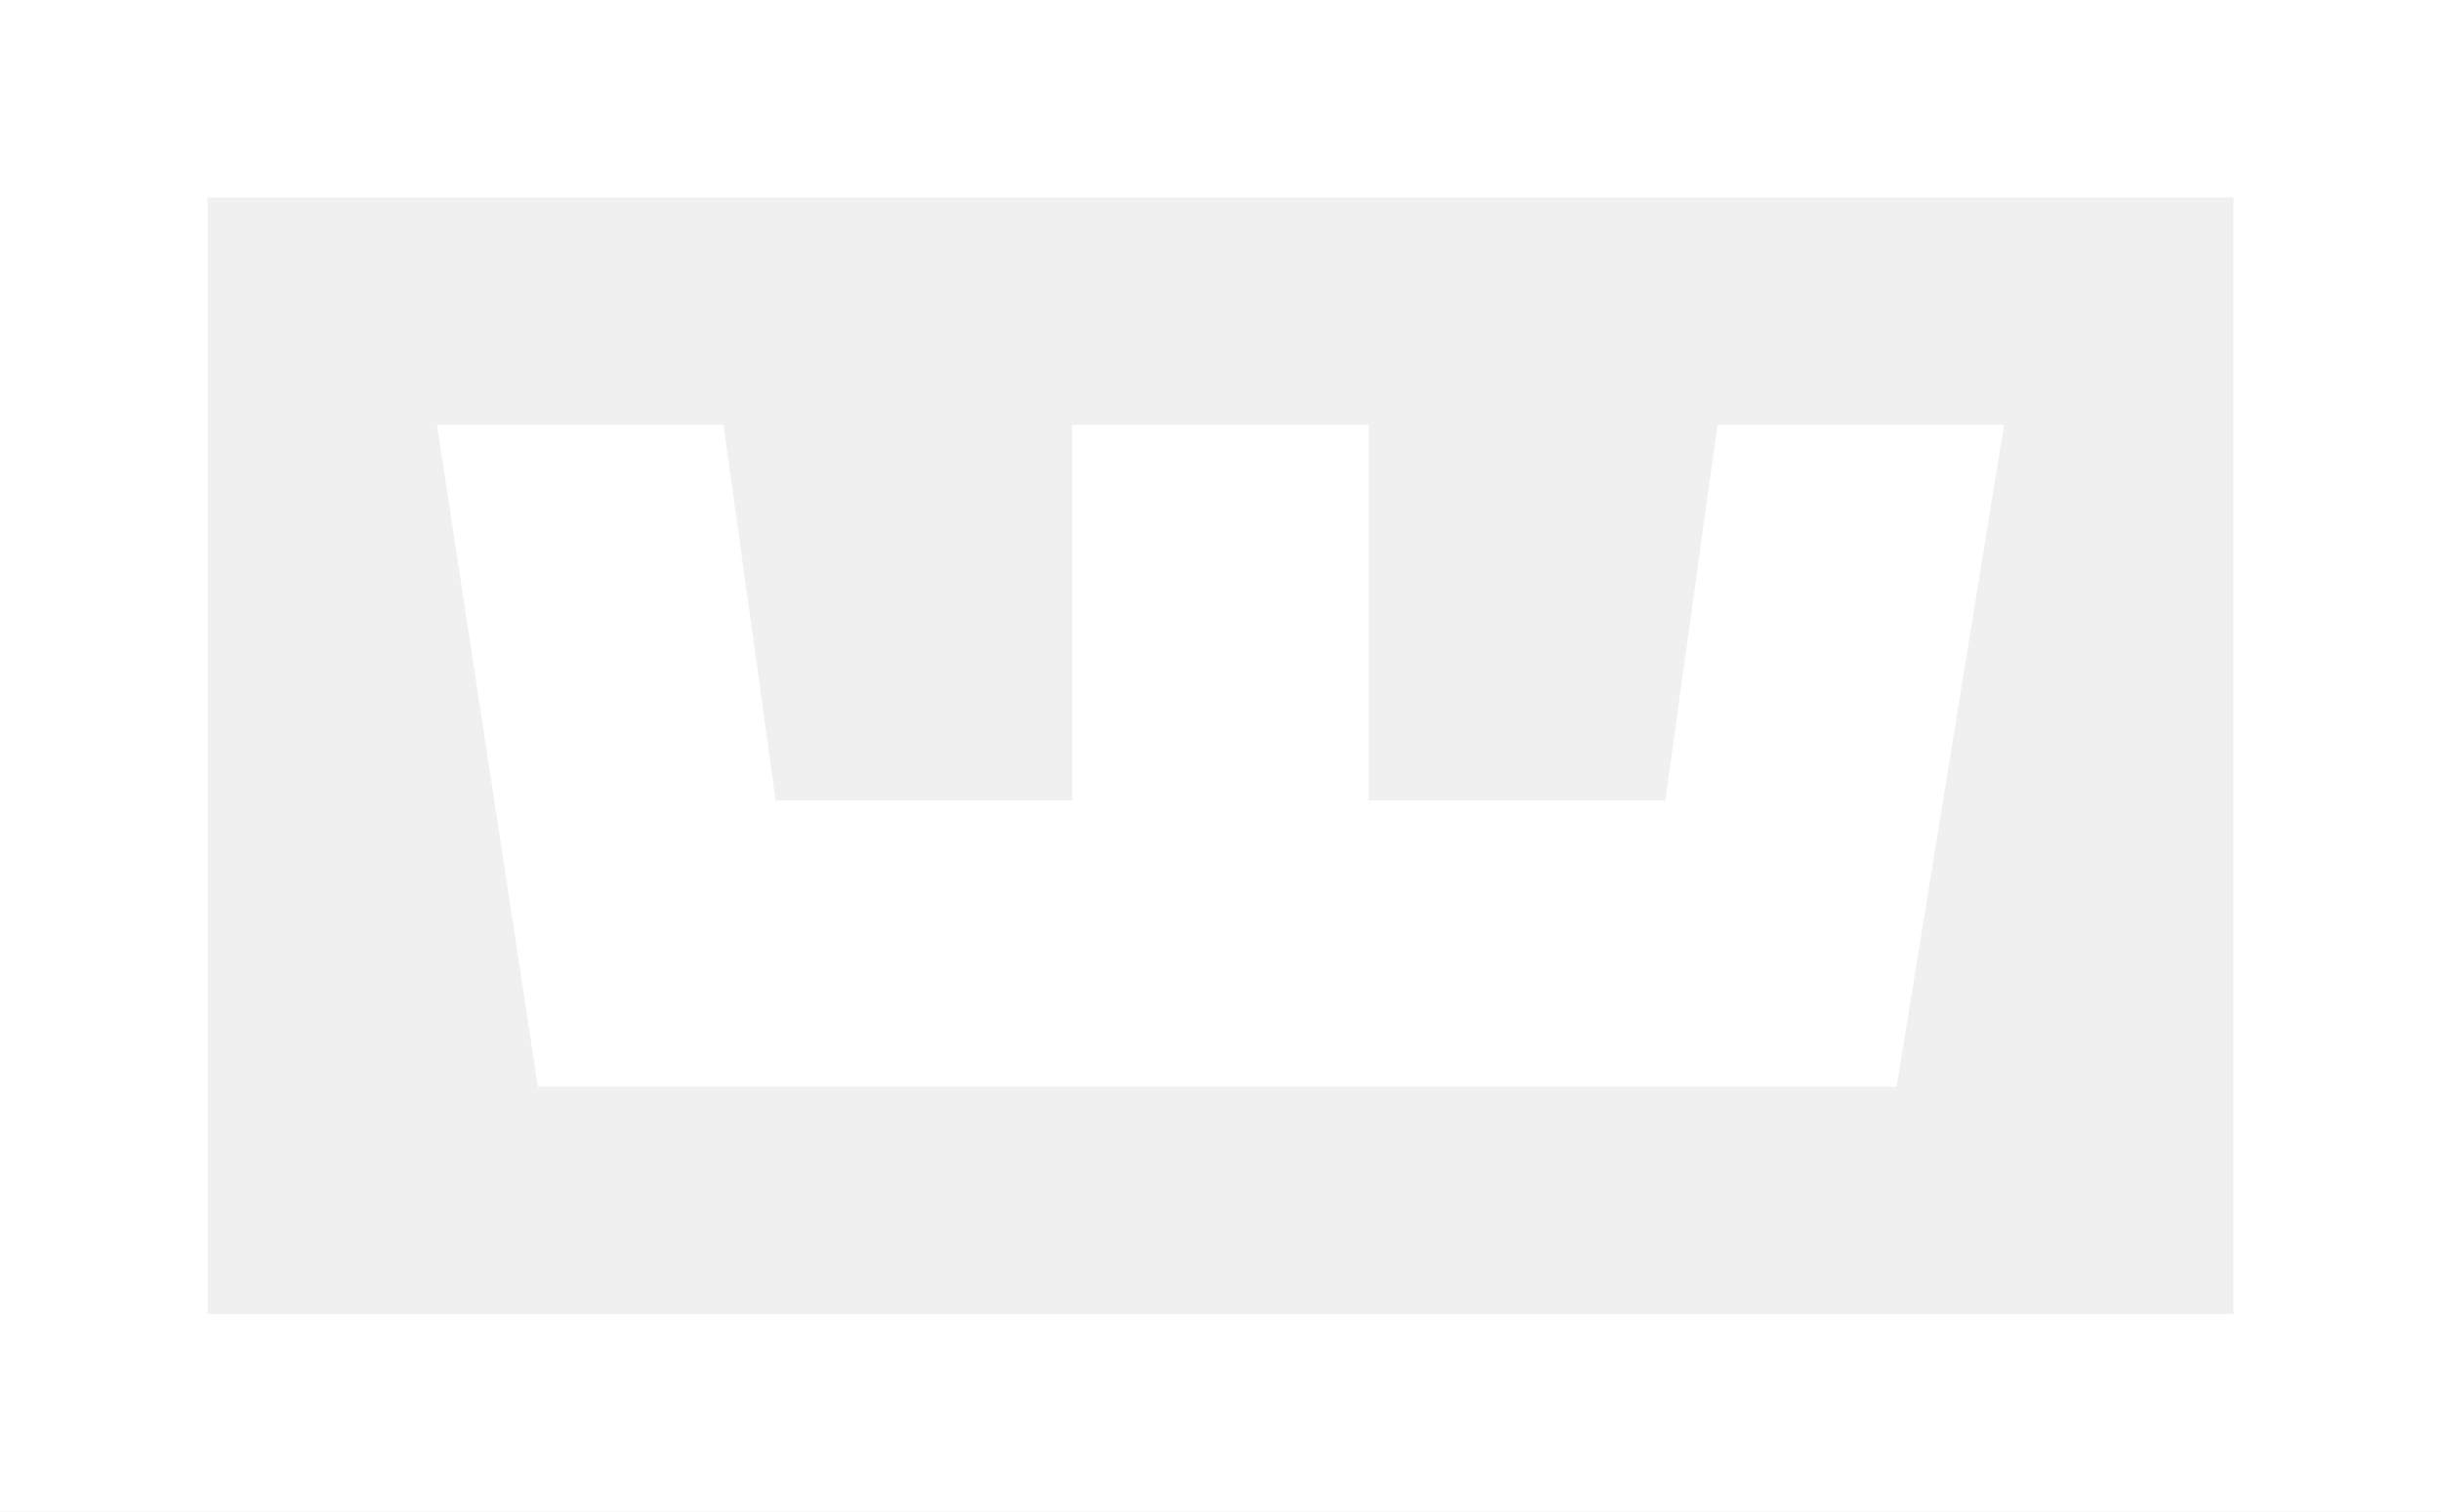
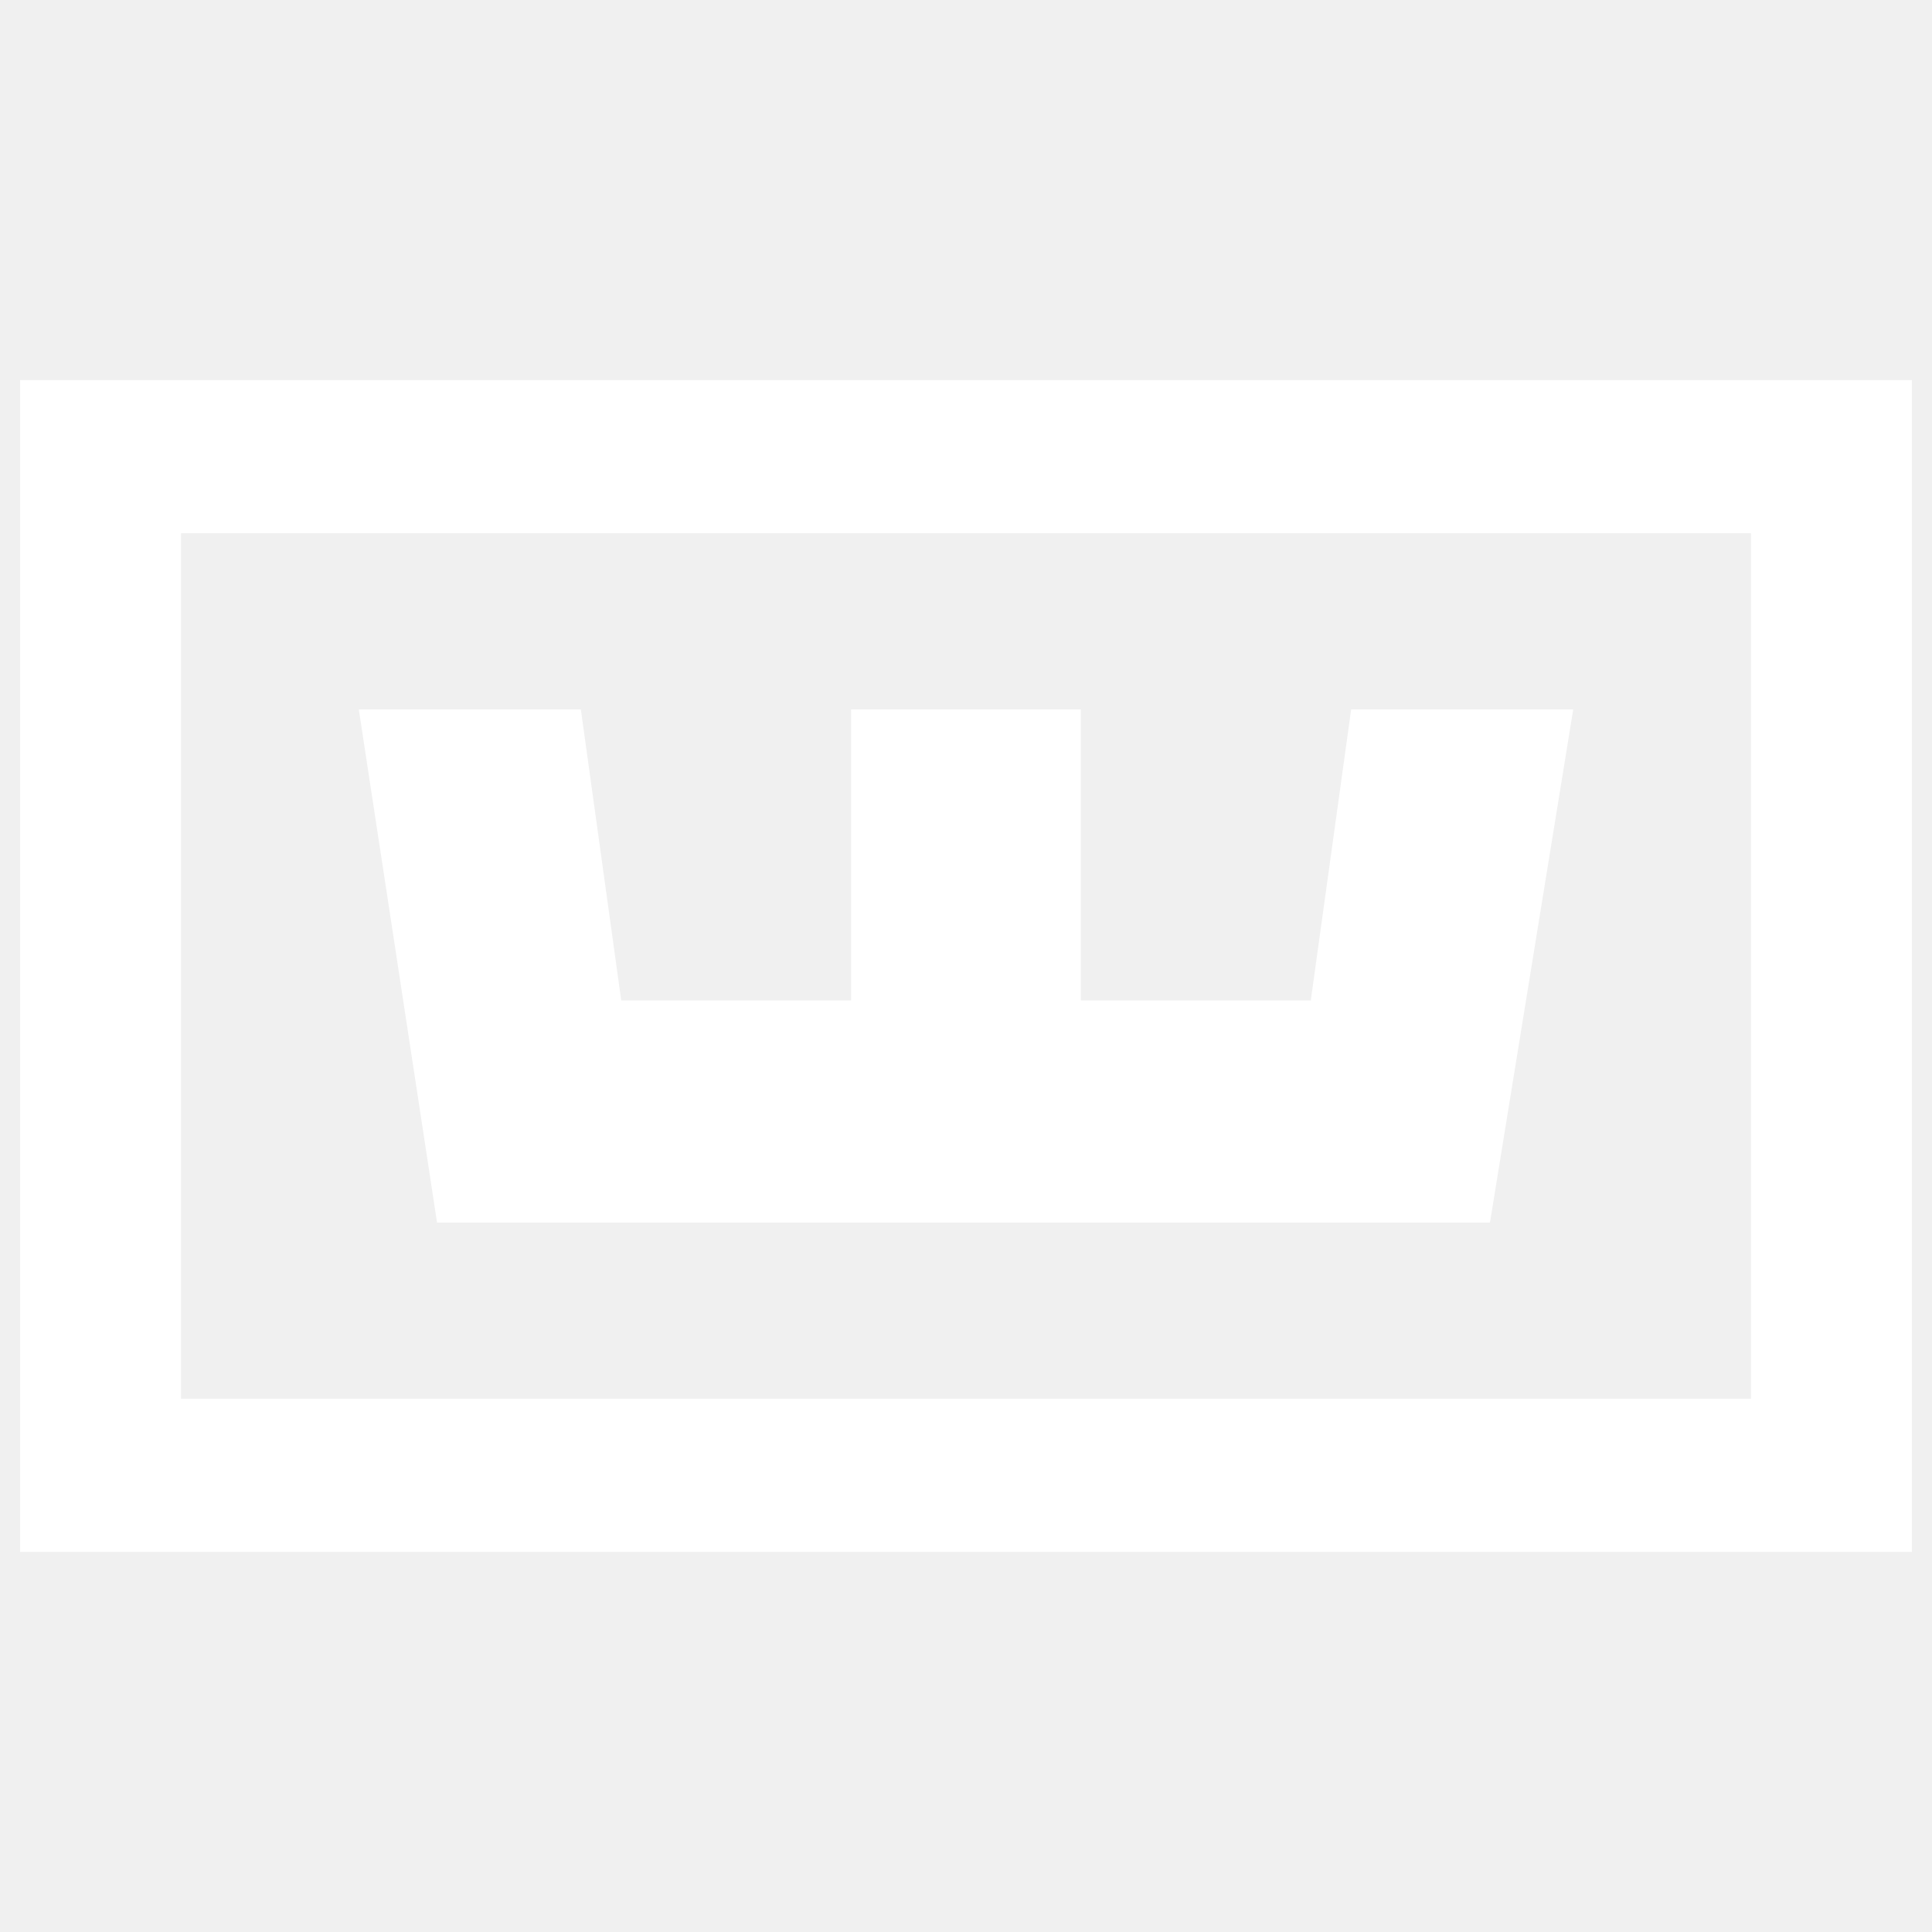
- <svg xmlns="http://www.w3.org/2000/svg" id="Layer_1" viewBox="0 0 726.472 450">
-   <defs>
-     <style>.cls-1{fill:#FFF;stroke-width:0px;}</style>
-   </defs>
-   <path class="cls-1" d="M0,450h726.472V0H0v450ZM664.706,391.177H61.764V58.823h602.941v332.354h-0Z" />
-   <polygon class="cls-1" points="564.458 323.529 596.428 126.471 511.149 126.471 495.644 238.235 407.342 238.235 407.342 126.471 319.107 126.471 319.107 238.235 230.829 238.235 215.324 126.471 130.044 126.471 160.095 323.529 564.458 323.529" />
+ <svg xmlns="http://www.w3.org/2000/svg" viewBox="0 0 240 240">
+   <g fill="#fff" transform="translate(0,46)">
+     <path d="m2.505 146.78h234.99v-145.56h-234.99v145.56zm215.01-19.027h-195.03v-107.51h195.03v107.51z" />
+     <path d="m185.09 105.87 10.341-63.742h-27.585l-5.015 36.152h-28.563v-36.152h-28.541v36.152h-28.555l-5.016-36.152h-27.585l9.72 63.742h130.8z" />
+   </g>
</svg>
